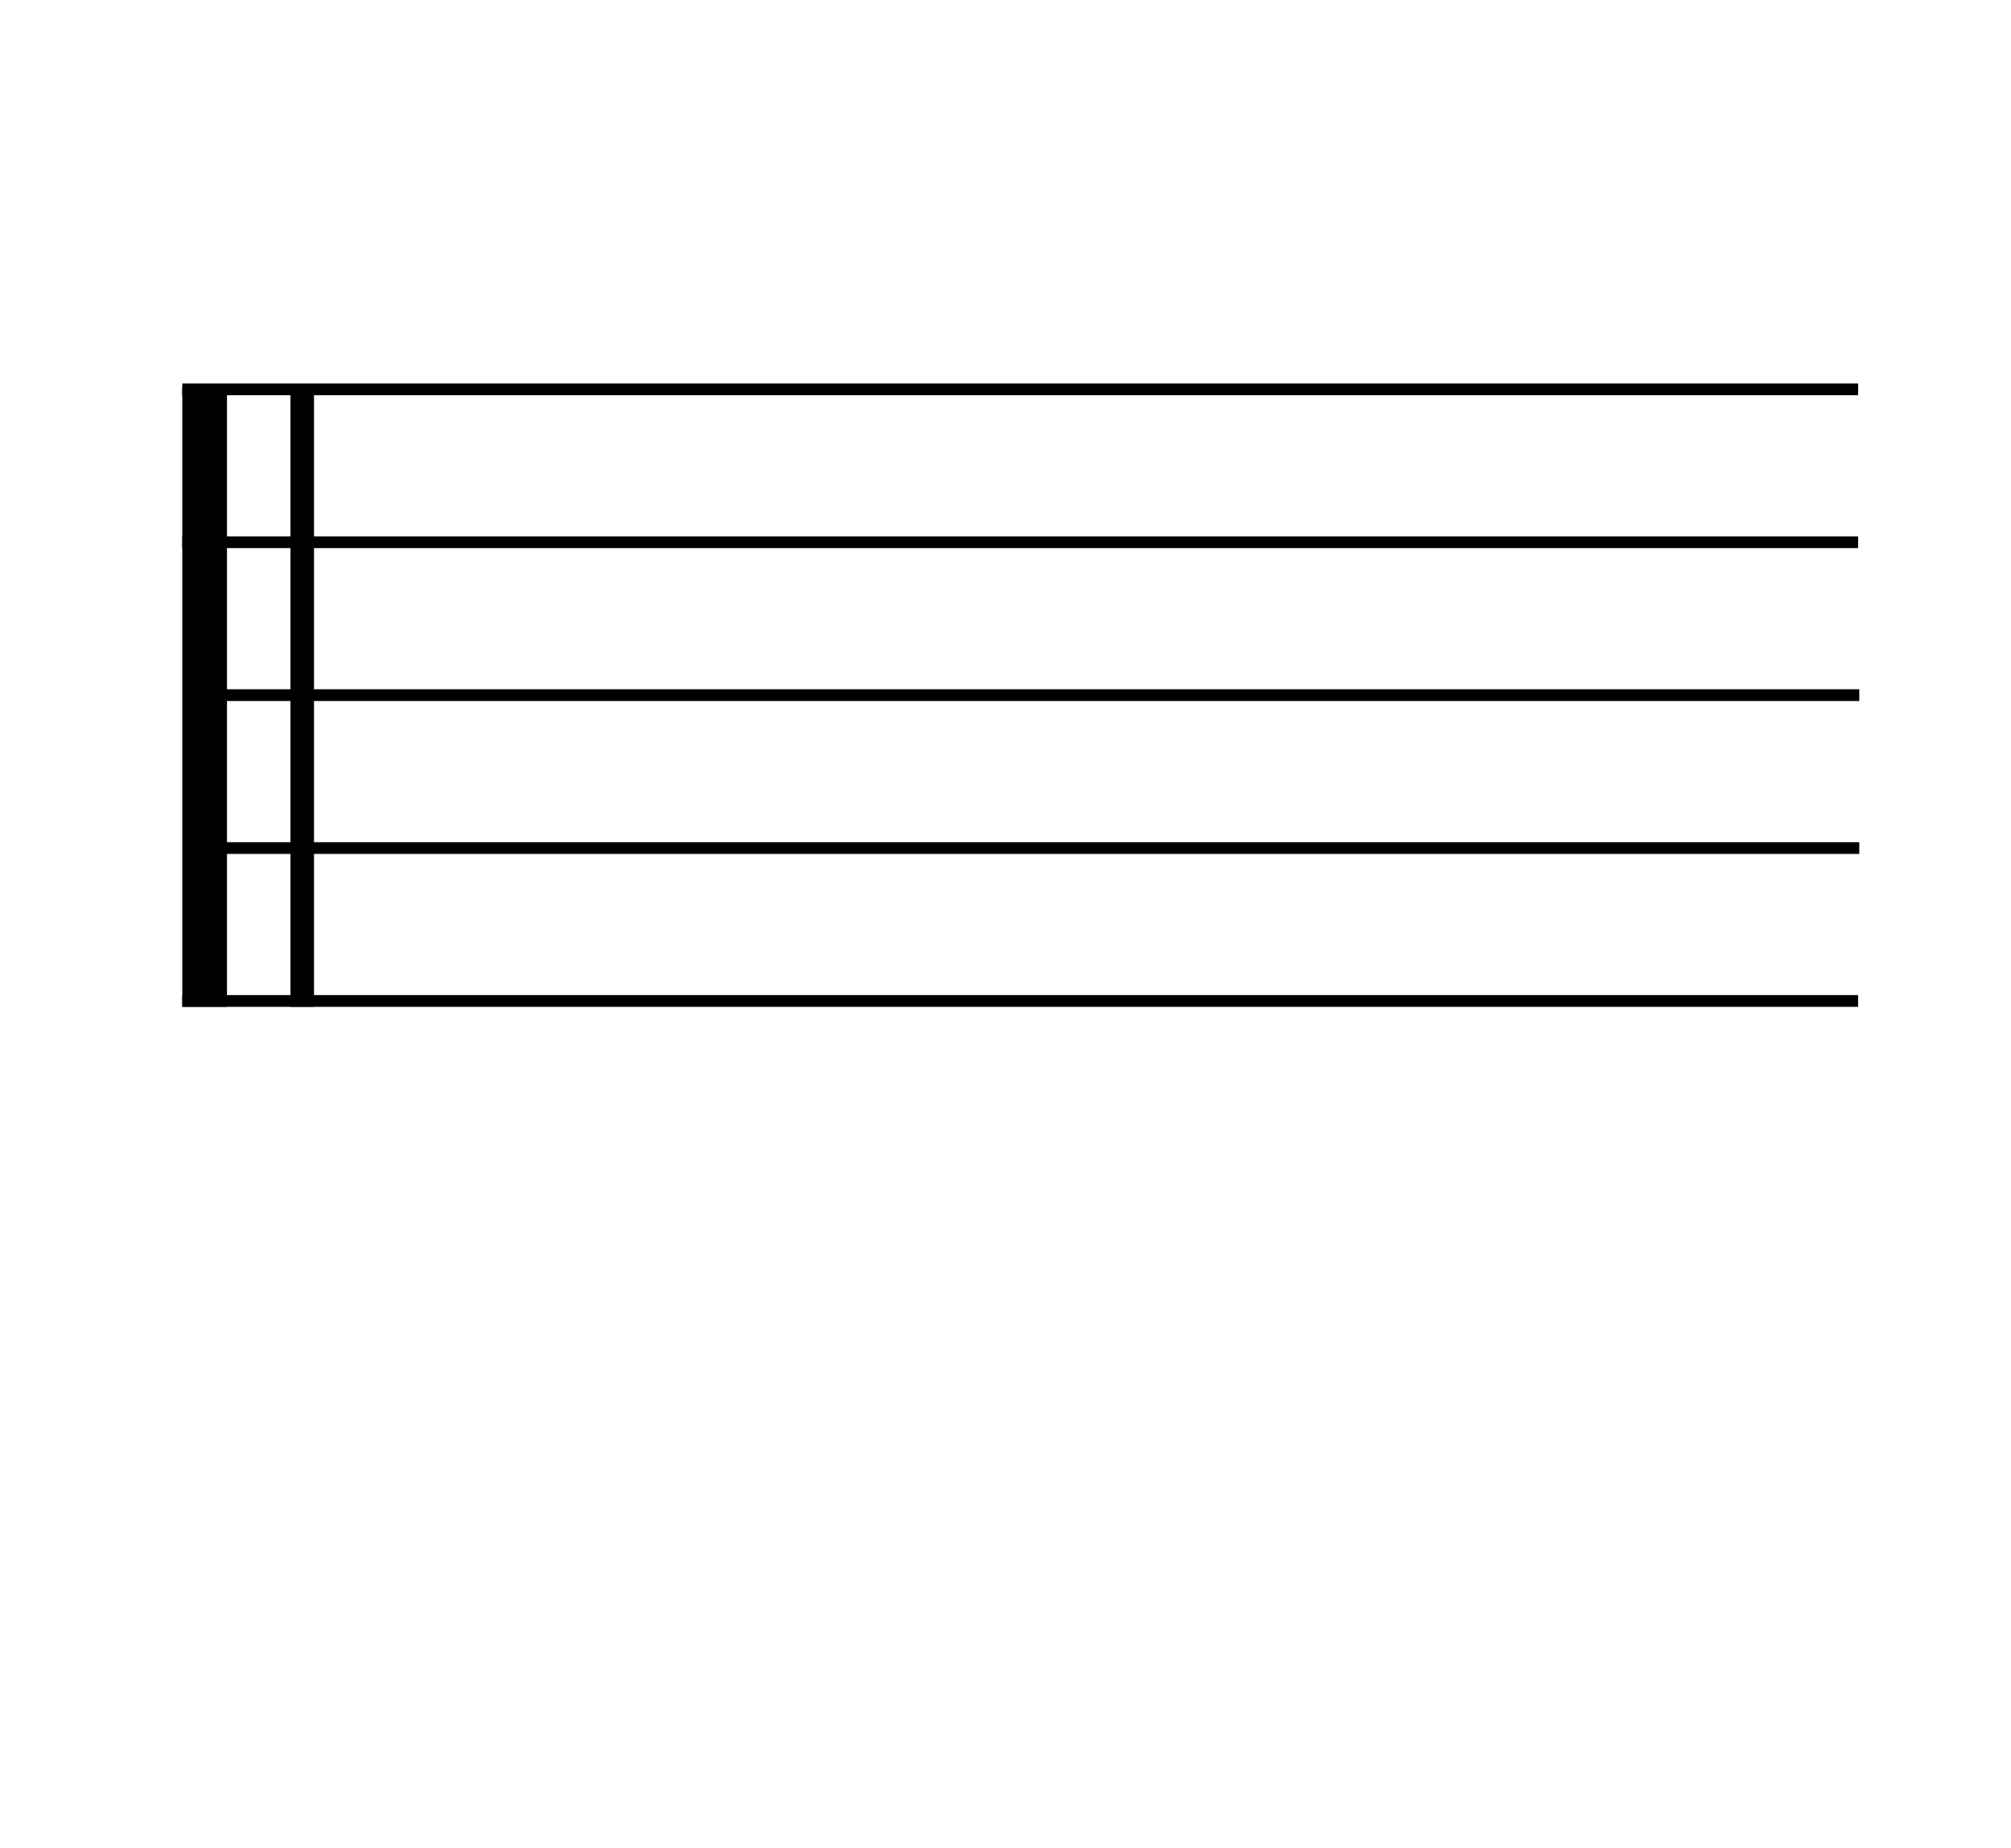
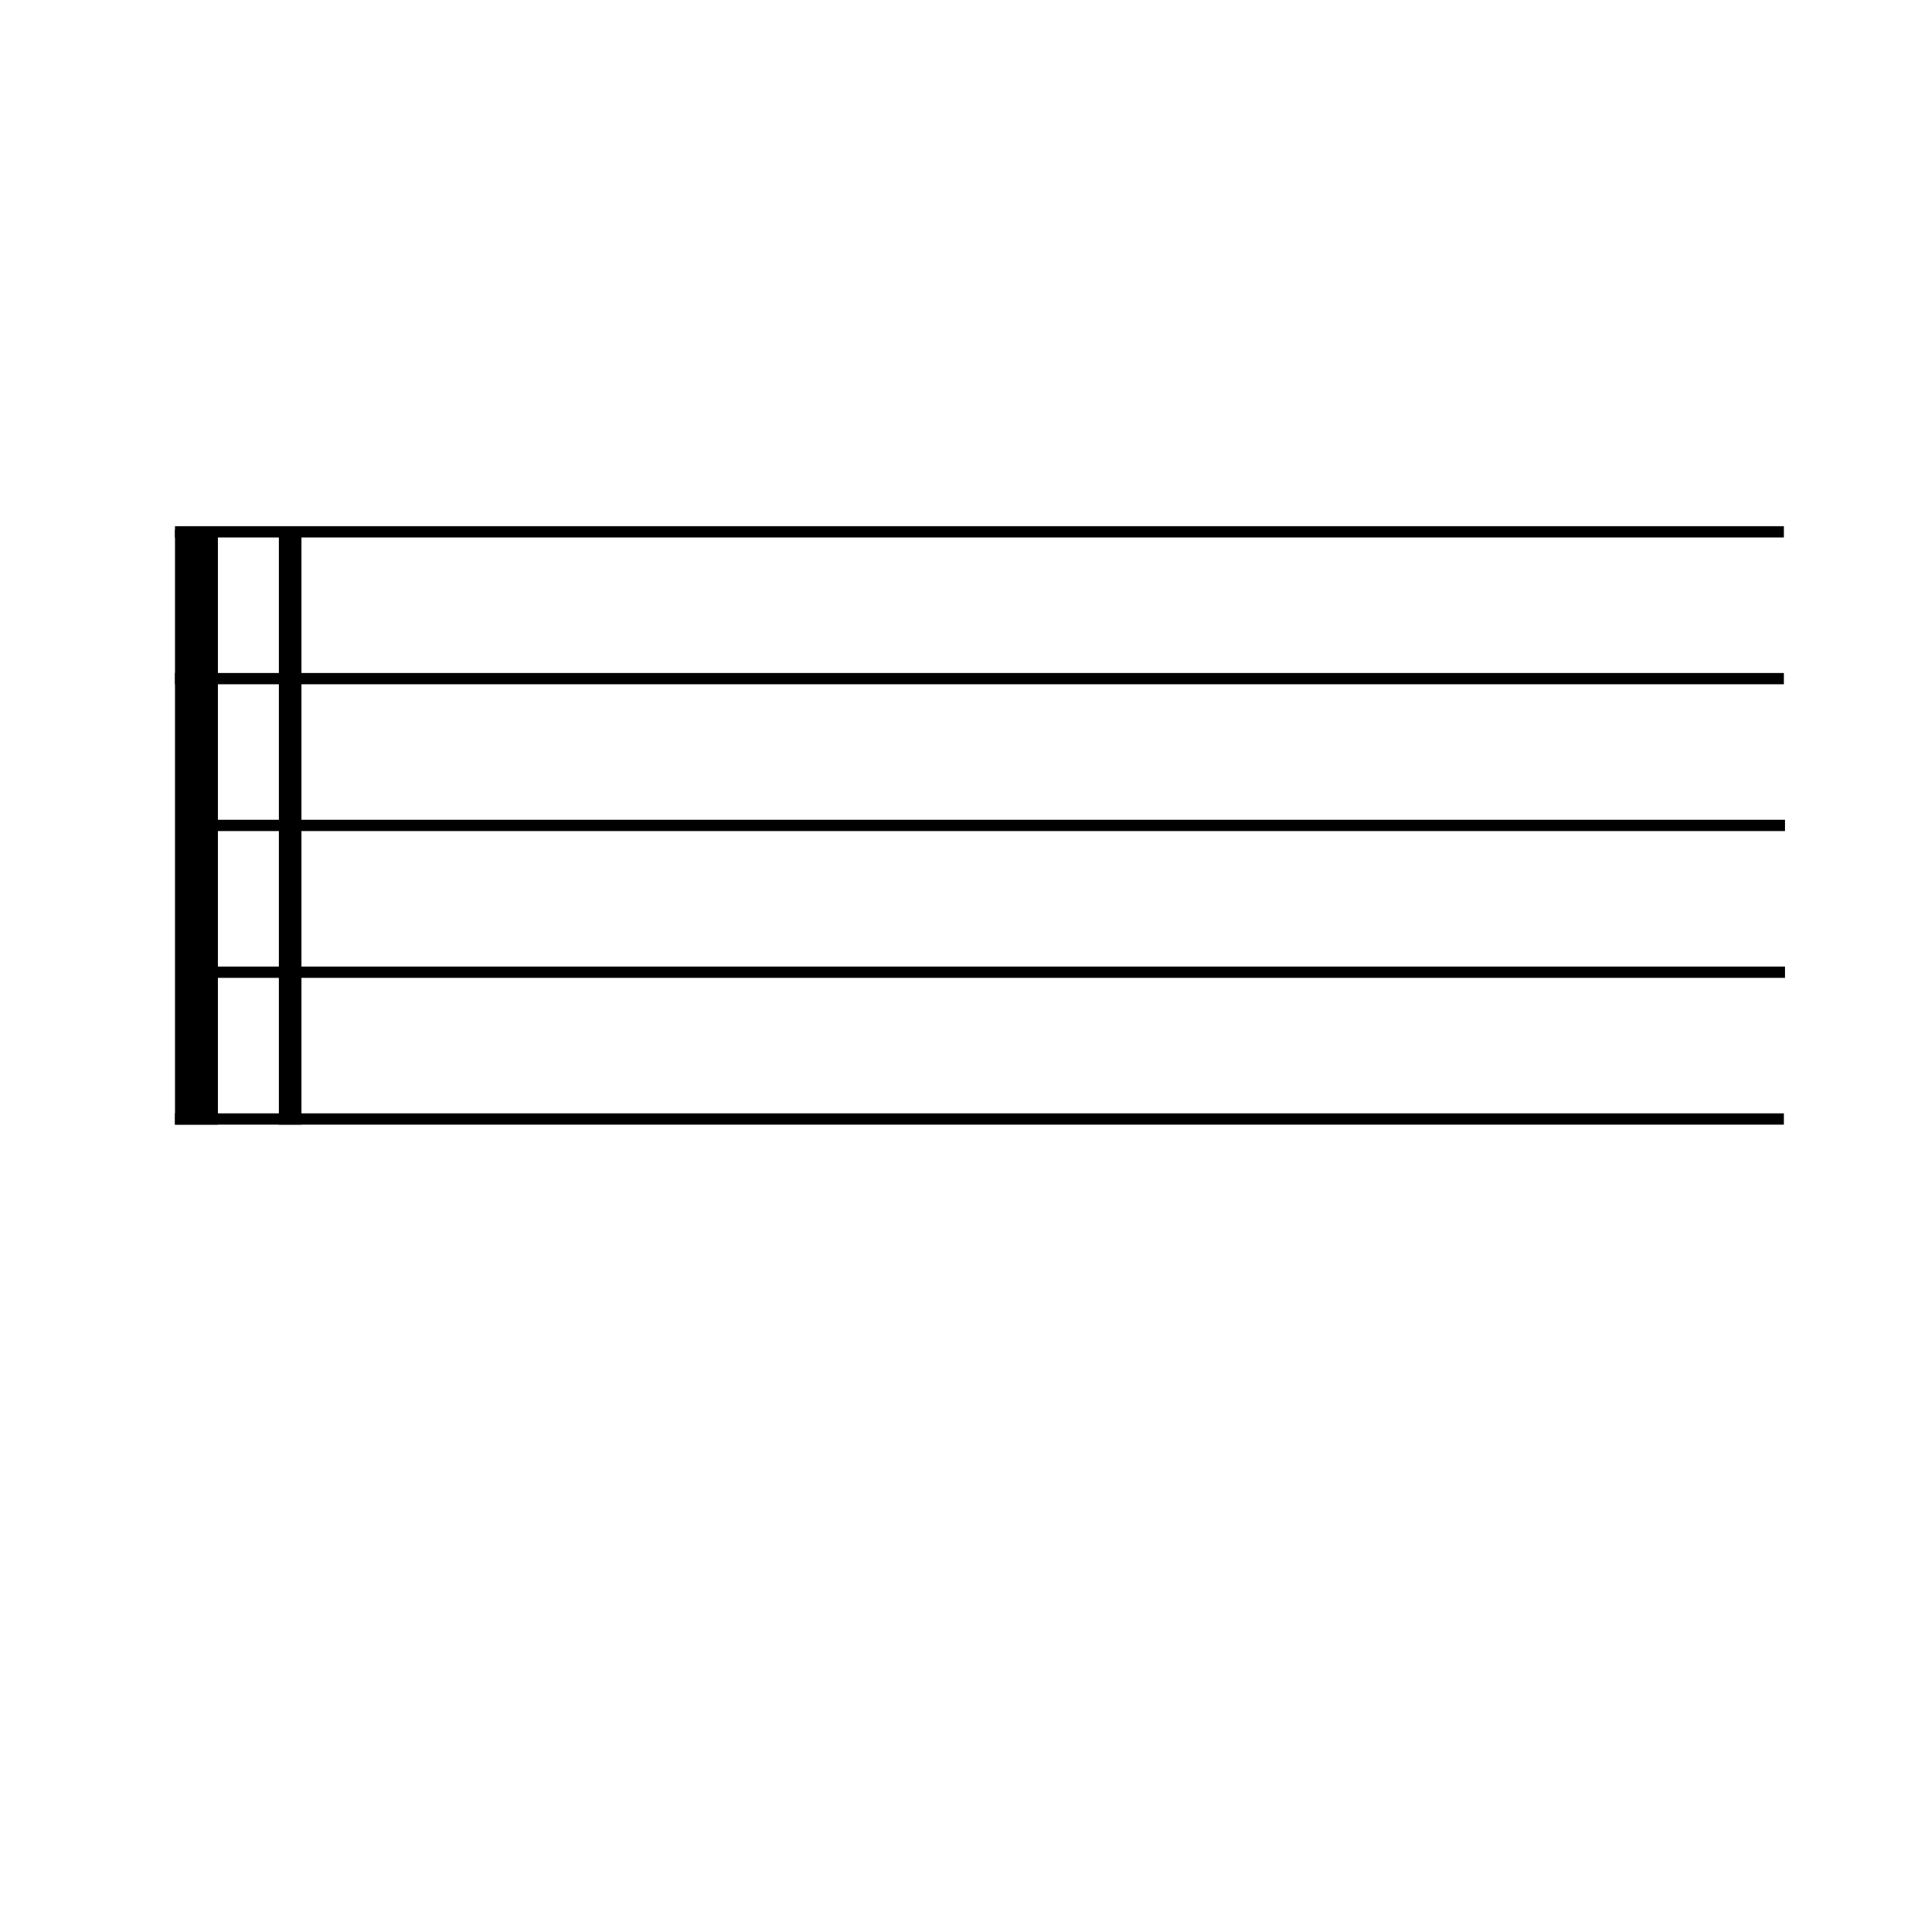
- <svg xmlns="http://www.w3.org/2000/svg" id="Layer_2" data-name="Layer 2" version="1.1" viewBox="0 0 171 157.1">
+ <svg xmlns="http://www.w3.org/2000/svg" id="Layer_2" data-name="Layer 2" version="1.1" viewBox="0 0 171 171.1">
  <defs>
    <style>
      .cls-1 {
        fill: #000;
        stroke-width: 0px;
      }
    </style>
  </defs>
-   <rect class="cls-1" x="15.5" y="32.9" width="3.8" height="52.7" />
-   <rect class="cls-1" x="24.7" y="32.9" width="2" height="52.7" />
-   <rect class="cls-1" x="15.5" y="32.6" width="142.5" height="1" />
-   <rect class="cls-1" x="15.5" y="45.6" width="142.5" height="1" />
-   <rect class="cls-1" x="15.6" y="58.6" width="142.5" height="1" />
-   <rect class="cls-1" x="15.6" y="71.6" width="142.5" height="1" />
-   <rect class="cls-1" x="15.5" y="84.6" width="142.5" height="1" />
+   <rect class="cls-1" x="15.5" y="46.9" width="3.8" height="52.7" />
+   <rect class="cls-1" x="24.7" y="46.9" width="2" height="52.7" />
+   <rect class="cls-1" x="15.5" y="46.6" width="142.5" height="1" />
+   <rect class="cls-1" x="15.5" y="59.6" width="142.5" height="1" />
+   <rect class="cls-1" x="15.6" y="72.6" width="142.5" height="1" />
+   <rect class="cls-1" x="15.6" y="85.6" width="142.5" height="1" />
+   <rect class="cls-1" x="15.5" y="98.6" width="142.5" height="1" />
</svg>
